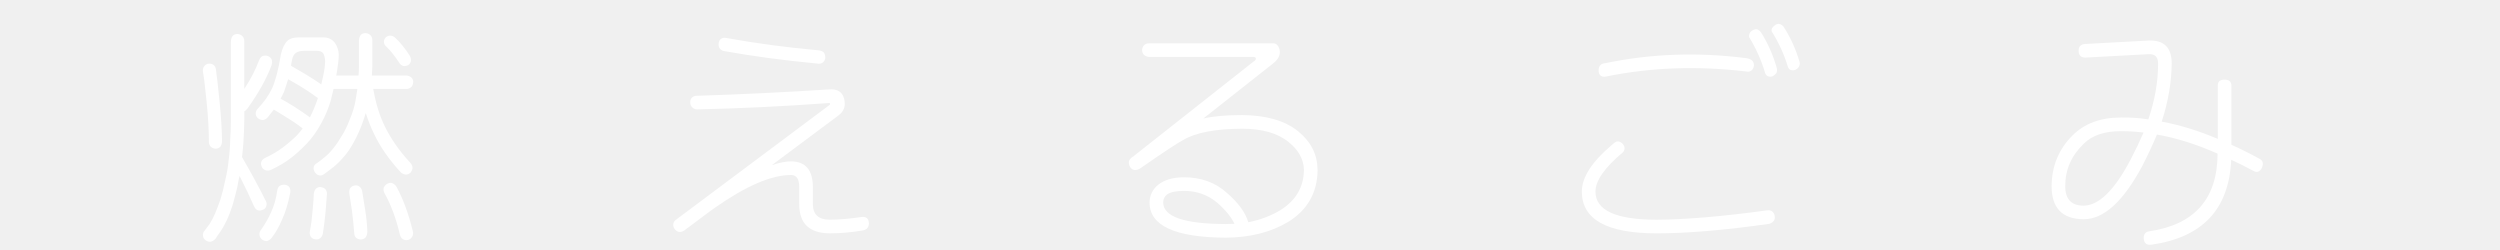
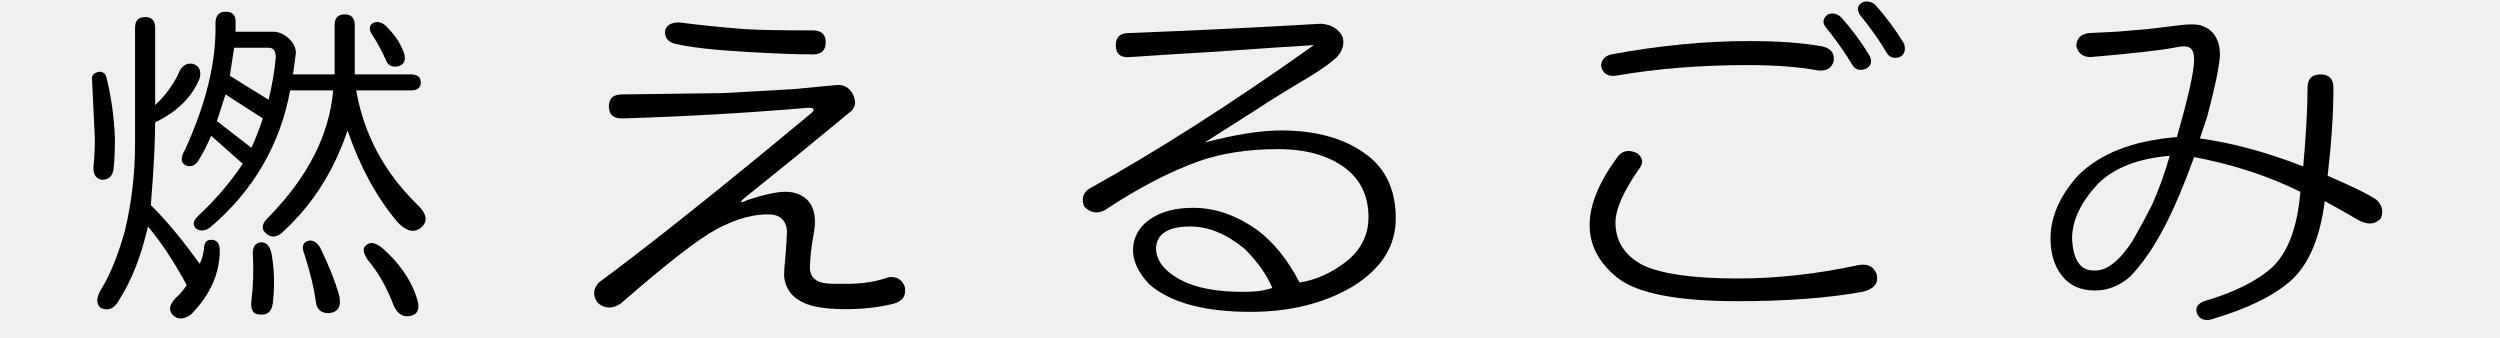
- <svg xmlns="http://www.w3.org/2000/svg" version="1.1" id="レイヤー_1" x="0px" y="0px" width="200px" height="20px" viewBox="0 0 200 20" enable-background="new 0 0 200 20" xml:space="preserve">
+ <svg xmlns="http://www.w3.org/2000/svg" version="1.1" id="レイヤー_1" x="0px" y="0px" width="200px" height="27px" viewBox="0 0 200 27" enable-background="new 0 0 200 27" xml:space="preserve">
  <g>
-     <path fill="#FFFFFF" d="M16.31,5.336c0.073-0.121,0.182-0.2,0.327-0.236c0.157-0.024,0.296,0,0.418,0.072   c0.133,0.097,0.206,0.225,0.218,0.382c0.073,0.472,0.169,1.326,0.291,2.561c0.121,1.187,0.188,2.252,0.2,3.196   c-0.012,0.182-0.061,0.327-0.145,0.436c-0.097,0.098-0.224,0.146-0.381,0.146c-0.158-0.012-0.279-0.061-0.363-0.146   c-0.109-0.097-0.164-0.235-0.164-0.417c0-0.944-0.061-2.004-0.182-3.179c-0.121-1.223-0.218-2.016-0.291-2.379   C16.213,5.603,16.238,5.457,16.31,5.336z M18.617,2.866c0.097-0.097,0.224-0.146,0.381-0.146c0.157,0.012,0.278,0.061,0.363,0.146   c0.121,0.097,0.182,0.242,0.182,0.436v3.814c0.521-0.799,0.914-1.562,1.181-2.289c0.073-0.182,0.169-0.297,0.291-0.345   c0.133-0.048,0.272-0.048,0.418,0c0.157,0.073,0.26,0.169,0.309,0.291c0.037,0.146,0.03,0.297-0.018,0.454   c-0.412,1.09-1.054,2.24-1.925,3.451c-0.085,0.109-0.17,0.188-0.254,0.236V9.55c-0.012,0.69-0.036,1.308-0.073,1.852   c-0.024,0.363-0.061,0.751-0.109,1.162c0.787,1.369,1.423,2.543,1.907,3.524c0.073,0.133,0.084,0.261,0.036,0.381   c-0.036,0.158-0.127,0.261-0.272,0.31c-0.169,0.072-0.309,0.084-0.417,0.036c-0.121-0.036-0.224-0.151-0.309-0.346   c-0.315-0.714-0.696-1.514-1.144-2.397c-0.073,0.303-0.133,0.605-0.182,0.908c-0.133,0.558-0.261,1.042-0.381,1.453   c-0.146,0.448-0.297,0.842-0.454,1.181c-0.182,0.375-0.352,0.679-0.509,0.908c-0.182,0.242-0.315,0.437-0.399,0.581   c-0.146,0.146-0.279,0.225-0.4,0.236c-0.133,0.012-0.26-0.024-0.381-0.108c-0.133-0.109-0.206-0.225-0.218-0.346   c-0.024-0.182,0.024-0.333,0.145-0.454c0.109-0.146,0.236-0.314,0.381-0.509c0.157-0.242,0.309-0.532,0.454-0.871   c0.133-0.327,0.272-0.696,0.418-1.108c0.133-0.424,0.26-0.933,0.381-1.525c0.133-0.545,0.224-1.078,0.272-1.599   c0.073-0.521,0.115-1.078,0.127-1.671c0.036-0.472,0.054-1.005,0.054-1.598V3.302C18.484,3.12,18.532,2.975,18.617,2.866z    M32.876,6.171c0.121,0.097,0.182,0.225,0.182,0.382c-0.012,0.182-0.061,0.315-0.146,0.399c-0.121,0.109-0.254,0.164-0.399,0.164   h-2.652c0.193,1.126,0.496,2.113,0.908,2.96c0.484,1.005,1.168,1.986,2.052,2.942c0.121,0.134,0.182,0.279,0.182,0.437   c-0.024,0.133-0.079,0.254-0.163,0.363c-0.134,0.108-0.261,0.157-0.382,0.146c-0.157-0.013-0.297-0.079-0.417-0.2   c-0.933-1.018-1.641-2.04-2.125-3.069c-0.254-0.521-0.472-1.072-0.654-1.653c-0.109,0.363-0.236,0.733-0.381,1.108   c-0.206,0.509-0.418,0.95-0.636,1.325c-0.218,0.4-0.46,0.751-0.727,1.054c-0.279,0.327-0.551,0.6-0.817,0.817   c-0.291,0.218-0.515,0.388-0.672,0.509c-0.157,0.134-0.297,0.193-0.417,0.182c-0.133,0-0.254-0.061-0.363-0.182   c-0.097-0.109-0.152-0.236-0.164-0.382c0-0.182,0.079-0.314,0.236-0.399c0.182-0.121,0.387-0.278,0.617-0.472   c0.267-0.206,0.515-0.461,0.745-0.764c0.218-0.266,0.436-0.587,0.654-0.962c0.242-0.375,0.46-0.823,0.654-1.344   c0.206-0.484,0.351-0.95,0.436-1.398c0.061-0.339,0.115-0.678,0.164-1.017h-1.816c-0.049,0-0.079,0-0.091,0   c-0.073,0.303-0.146,0.605-0.218,0.908c-0.194,0.654-0.442,1.253-0.745,1.798c-0.352,0.654-0.751,1.216-1.199,1.689   c-0.448,0.46-0.872,0.842-1.271,1.144c-0.424,0.327-0.945,0.636-1.562,0.927c-0.158,0.072-0.309,0.085-0.454,0.036   c-0.146-0.061-0.243-0.151-0.291-0.272c-0.072-0.157-0.084-0.297-0.036-0.418c0.061-0.133,0.169-0.235,0.327-0.309   c0.496-0.229,0.95-0.496,1.362-0.799c0.436-0.327,0.823-0.66,1.162-0.999c0.157-0.169,0.309-0.351,0.454-0.545   c-0.363-0.291-0.787-0.582-1.271-0.872c-0.497-0.315-0.842-0.527-1.035-0.636c-0.17,0.218-0.333,0.424-0.49,0.618   c-0.122,0.133-0.254,0.206-0.4,0.218c-0.145-0.012-0.272-0.061-0.381-0.145c-0.121-0.109-0.182-0.236-0.182-0.382   c0-0.145,0.061-0.278,0.182-0.399c0.484-0.509,0.86-1.042,1.126-1.599c0.279-0.617,0.515-1.525,0.708-2.725   c0.121-0.508,0.297-0.872,0.527-1.09c0.193-0.182,0.49-0.272,0.89-0.272h1.925c0.424-0.012,0.75,0.134,0.981,0.436   C26.997,3.731,27.1,4.053,27.1,4.392s-0.061,0.86-0.182,1.562C26.906,5.978,26.9,6.008,26.9,6.044h1.78   c0.024-0.254,0.036-0.515,0.036-0.781V3.229c0.012-0.182,0.061-0.327,0.146-0.436c0.097-0.097,0.224-0.145,0.381-0.145   c0.157,0.012,0.278,0.061,0.363,0.145c0.121,0.097,0.182,0.243,0.182,0.436v2.034c-0.012,0.267-0.024,0.527-0.037,0.781h2.761   C32.634,6.044,32.755,6.087,32.876,6.171z M22.395,14.854c0.121-0.061,0.26-0.085,0.418-0.072c0.146,0.024,0.26,0.091,0.345,0.199   c0.073,0.134,0.091,0.291,0.054,0.473c-0.169,0.848-0.381,1.544-0.636,2.089c-0.254,0.605-0.533,1.096-0.835,1.471   c-0.109,0.146-0.242,0.236-0.399,0.272c-0.133,0-0.261-0.042-0.381-0.127c-0.122-0.108-0.188-0.224-0.2-0.345   c-0.024-0.17,0.019-0.315,0.127-0.437c0.339-0.484,0.605-0.95,0.799-1.398c0.242-0.521,0.405-1.096,0.49-1.726   C22.201,15.071,22.274,14.938,22.395,14.854z M25.429,7.861V7.843c-0.037-0.037-0.073-0.061-0.109-0.073   c-0.4-0.303-0.872-0.618-1.417-0.944c-0.375-0.218-0.66-0.382-0.854-0.491c-0.109,0.375-0.225,0.727-0.345,1.054   c-0.085,0.182-0.17,0.351-0.254,0.508c0.242,0.122,0.605,0.333,1.09,0.636c0.472,0.303,0.89,0.588,1.253,0.854   C25.035,8.915,25.247,8.406,25.429,7.861z M26.01,4.882c-0.012-0.254-0.061-0.454-0.145-0.599   c-0.085-0.146-0.272-0.218-0.563-0.218h-0.944c-0.303,0-0.533,0.055-0.69,0.164c-0.157,0.121-0.26,0.315-0.309,0.581   c-0.036,0.146-0.061,0.297-0.073,0.454c0.242,0.134,0.636,0.363,1.181,0.69c0.46,0.279,0.872,0.545,1.235,0.799   c0.036-0.194,0.079-0.381,0.127-0.563C25.949,5.657,26.01,5.221,26.01,4.882z M25.247,15.126c0.097-0.109,0.218-0.163,0.363-0.163   c0.157,0.012,0.291,0.061,0.399,0.145c0.109,0.121,0.157,0.261,0.146,0.418c-0.024,0.279-0.061,0.751-0.109,1.417   c-0.061,0.654-0.134,1.235-0.218,1.744c-0.036,0.169-0.115,0.296-0.236,0.381c-0.109,0.085-0.243,0.109-0.4,0.073   c-0.145-0.024-0.254-0.091-0.327-0.2c-0.085-0.146-0.109-0.297-0.073-0.454c0.097-0.484,0.169-1.042,0.218-1.671   c0.061-0.654,0.091-1.078,0.091-1.271C25.114,15.374,25.162,15.235,25.247,15.126z M27.99,15.09c0.073-0.121,0.182-0.2,0.327-0.236   c0.157-0.048,0.296-0.03,0.417,0.055s0.2,0.206,0.236,0.363c0.048,0.278,0.127,0.769,0.236,1.471   c0.109,0.666,0.169,1.271,0.182,1.816c-0.012,0.182-0.061,0.327-0.145,0.437c-0.085,0.097-0.206,0.151-0.363,0.163   c-0.146,0-0.272-0.042-0.381-0.127c-0.109-0.097-0.164-0.236-0.164-0.418c-0.037-0.521-0.097-1.114-0.182-1.78   c-0.097-0.678-0.164-1.113-0.2-1.308C27.929,15.356,27.941,15.211,27.99,15.09z M30.769,15.471   c-0.085-0.157-0.109-0.309-0.073-0.454c0.061-0.133,0.151-0.235,0.272-0.309c0.157-0.084,0.296-0.103,0.417-0.055   c0.146,0.062,0.261,0.164,0.345,0.31c0.521,0.956,0.951,2.125,1.29,3.505c0.048,0.182,0.036,0.333-0.037,0.454   c-0.073,0.134-0.182,0.225-0.327,0.272c-0.158,0.037-0.297,0.019-0.418-0.054c-0.121-0.073-0.206-0.206-0.254-0.4   C31.683,17.469,31.277,16.379,30.769,15.471z M30.714,3.356c-0.012-0.121,0.036-0.242,0.146-0.363   c0.109-0.097,0.224-0.145,0.345-0.145c0.146,0,0.279,0.054,0.4,0.164c0.412,0.375,0.805,0.86,1.181,1.453   c0.073,0.145,0.103,0.278,0.091,0.399c-0.024,0.146-0.097,0.261-0.218,0.345c-0.134,0.061-0.261,0.085-0.382,0.073   c-0.145-0.037-0.26-0.127-0.345-0.272c-0.339-0.521-0.678-0.945-1.017-1.271C30.781,3.628,30.714,3.501,30.714,3.356z" />
-     <path fill="#FFFFFF" d="M66.352,8.406c0.049-0.024,0.066-0.061,0.055-0.109c0-0.037-0.024-0.055-0.072-0.055   c-3.657,0.267-7.163,0.436-10.518,0.509c-0.157,0.012-0.296-0.037-0.417-0.146c-0.121-0.097-0.182-0.242-0.182-0.436   c0-0.169,0.055-0.296,0.164-0.381c0.109-0.097,0.254-0.139,0.436-0.127c3.415-0.109,6.921-0.278,10.518-0.509   c0.642-0.048,1.035,0.188,1.181,0.708c0.169,0.593,0.012,1.06-0.473,1.398l-5.304,3.959c0.617-0.206,1.132-0.309,1.544-0.309   c1.162,0.012,1.744,0.696,1.744,2.053v1.38c0.012,0.823,0.46,1.235,1.344,1.235c0.727,0,1.58-0.072,2.562-0.218   c0.169-0.024,0.309,0.006,0.417,0.091c0.098,0.084,0.151,0.224,0.164,0.418c-0.013,0.205-0.073,0.351-0.182,0.436   c-0.121,0.085-0.255,0.133-0.399,0.146c-0.872,0.146-1.726,0.218-2.562,0.218c-1.623-0.012-2.434-0.787-2.434-2.325v-1.38   c0-0.643-0.219-0.963-0.654-0.963c-1.574,0-3.603,0.872-6.085,2.615l-0.072,0.055l-0.037,0.019l-0.145,0.108l-0.109,0.073   l-0.019,0.018l-0.054,0.036l-0.019,0.019l-1.58,1.181l-0.019,0.019l-0.236,0.163c-0.073,0.061-0.115,0.097-0.127,0.109   c-0.145,0.097-0.278,0.145-0.399,0.145c-0.133,0-0.254-0.061-0.363-0.182s-0.164-0.254-0.164-0.399   c0.012-0.157,0.073-0.278,0.182-0.363l0.037-0.036l0.036-0.019l0.018-0.018L66.352,8.406z M65.499,4.028   c0.182,0.024,0.315,0.079,0.399,0.164c0.085,0.109,0.128,0.254,0.128,0.436c-0.024,0.17-0.098,0.297-0.219,0.382   c-0.108,0.084-0.26,0.109-0.454,0.072c-2.664-0.254-5.11-0.581-7.338-0.98c-0.157-0.012-0.291-0.073-0.399-0.182   c-0.098-0.097-0.14-0.236-0.127-0.418c0.012-0.182,0.078-0.315,0.199-0.399c0.134-0.085,0.291-0.103,0.473-0.055   C60.498,3.471,62.944,3.798,65.499,4.028z" />
-     <path fill="#FFFFFF" d="M102.371,3.992c0.072,0.388-0.098,0.745-0.509,1.072l-5.594,4.414c0.812-0.182,1.841-0.272,3.088-0.272   c1.937,0.012,3.432,0.442,4.486,1.29c1.029,0.835,1.55,1.859,1.563,3.069c0,0.013,0,0.037,0,0.073   c0.012,0.012,0.018,0.024,0.018,0.036h-0.018c-0.036,1.756-0.806,3.106-2.307,4.051c-1.393,0.848-3.076,1.277-5.049,1.289   c-4.057-0.024-6.085-0.962-6.085-2.815c0.012-0.581,0.242-1.053,0.69-1.416c0.496-0.4,1.187-0.6,2.07-0.6   c1.368,0,2.513,0.418,3.433,1.253c0.908,0.787,1.478,1.568,1.708,2.344c0.98-0.194,1.852-0.527,2.615-0.999   c1.211-0.775,1.822-1.841,1.835-3.197c-0.024-0.836-0.424-1.568-1.199-2.198c-0.872-0.726-2.125-1.089-3.759-1.089   c-2.155,0.012-3.724,0.315-4.704,0.907c-0.376,0.182-1.515,0.933-3.415,2.253c0.048-0.049,0.048-0.049,0,0   c0.012-0.036,0.012-0.036,0,0c-0.157,0.108-0.315,0.157-0.473,0.146c-0.157-0.024-0.278-0.109-0.363-0.255   c-0.072-0.133-0.103-0.272-0.091-0.418c0.024-0.145,0.134-0.278,0.327-0.399c0.012-0.012,0.024-0.018,0.036-0.018l0.019-0.019   l0.018-0.019l9.555-7.537c0.146-0.084,0.212-0.169,0.2-0.254c0-0.073-0.055-0.115-0.164-0.127h-8.373   c-0.146-0.012-0.272-0.061-0.382-0.146c-0.121-0.097-0.182-0.242-0.182-0.436c0.024-0.157,0.079-0.278,0.163-0.363   c0.109-0.097,0.242-0.145,0.4-0.145h9.953C102.122,3.478,102.286,3.653,102.371,3.992z M98.048,17.923   c0.242-0.012,0.479-0.018,0.708-0.018c-0.254-0.545-0.715-1.108-1.38-1.689c-0.751-0.63-1.635-0.944-2.652-0.944   c-0.63,0-1.078,0.091-1.344,0.272c-0.219,0.17-0.327,0.388-0.327,0.653C93.065,17.336,94.73,17.911,98.048,17.923z" />
-     <path fill="#FFFFFF" d="M129.308,11.33c0.133-0.037,0.261-0.013,0.382,0.072c0.12,0.072,0.205,0.182,0.254,0.327   c0.048,0.146,0.019,0.29-0.091,0.436c-1.478,1.235-2.216,2.289-2.216,3.161c0,1.501,1.635,2.252,4.904,2.252   c2.301-0.012,5.231-0.261,8.791-0.745c0.134-0.024,0.261-0.012,0.382,0.037c0.133,0.084,0.218,0.205,0.254,0.363   c0.036,0.169,0.019,0.309-0.055,0.417c-0.084,0.121-0.206,0.206-0.363,0.255c-3.572,0.509-6.575,0.763-9.009,0.763   c-3.996,0-5.994-1.114-5.994-3.342c0-1.139,0.805-2.386,2.416-3.742C129.083,11.463,129.198,11.378,129.308,11.33z M139.643,4.646   c0.206,0.024,0.37,0.079,0.491,0.163c0.133,0.109,0.193,0.261,0.182,0.454c-0.037,0.194-0.115,0.327-0.236,0.4   c-0.109,0.073-0.242,0.091-0.399,0.054c-3.876-0.46-7.6-0.327-11.171,0.4c-0.146,0.036-0.272,0.03-0.382-0.018   c-0.146-0.073-0.225-0.206-0.236-0.4c-0.012-0.193,0.024-0.345,0.109-0.454c0.097-0.121,0.254-0.188,0.472-0.2   C132.093,4.295,135.816,4.162,139.643,4.646z M142.149,5.463c0.024,0.133,0.012,0.26-0.036,0.381   c-0.072,0.097-0.17,0.182-0.291,0.254c-0.133,0.048-0.26,0.048-0.381,0c-0.098-0.037-0.17-0.109-0.218-0.218   c-0.303-1.029-0.733-1.998-1.29-2.906c-0.024-0.084-0.012-0.188,0.036-0.309c0.061-0.121,0.151-0.206,0.272-0.254   c0.134-0.073,0.255-0.091,0.363-0.055c0.097,0.049,0.182,0.115,0.255,0.2C141.417,3.429,141.847,4.398,142.149,5.463z    M142.677,2.121c0.557,0.86,0.986,1.804,1.289,2.833c0.036,0.133,0.019,0.261-0.055,0.381c-0.048,0.097-0.145,0.182-0.29,0.254   c-0.134,0.048-0.261,0.048-0.382,0c-0.085-0.036-0.151-0.109-0.199-0.218c-0.303-1.005-0.733-1.95-1.29-2.834   c-0.036-0.084-0.03-0.182,0.019-0.291c0.072-0.109,0.169-0.2,0.29-0.272c0.134-0.073,0.255-0.084,0.363-0.036   C142.519,1.976,142.604,2.037,142.677,2.121z" />
-     <path fill="#FFFFFF" d="M173.737,5.082c-0.013,1.49-0.279,3.04-0.8,4.65c1.453,0.266,2.949,0.727,4.486,1.379v-4.25   c-0.012-0.327,0.17-0.49,0.545-0.49c0.363,0,0.545,0.163,0.545,0.49v4.722c0.739,0.327,1.478,0.696,2.217,1.108   c0.302,0.133,0.375,0.381,0.218,0.744c-0.17,0.327-0.406,0.399-0.709,0.218c-0.605-0.326-1.187-0.617-1.743-0.871   c-0.17,3.947-2.295,6.212-6.376,6.793c-0.363,0.048-0.569-0.097-0.617-0.436c-0.036-0.376,0.108-0.588,0.436-0.636   c3.633-0.533,5.455-2.604,5.468-6.213c-1.695-0.75-3.313-1.259-4.85-1.525c-0.352,0.835-0.751,1.689-1.199,2.561   c-1.514,2.809-3.069,4.214-4.668,4.214c-1.708-0.013-2.562-0.896-2.562-2.652c0.012-1.599,0.569-2.948,1.671-4.05   c0.957-0.957,2.24-1.435,3.852-1.435c0.012-0.012,0.042-0.012,0.091,0c0-0.012,0.006-0.018,0.018-0.018v0.018   c0.702-0.012,1.405,0.036,2.107,0.146c0.521-1.526,0.781-3.016,0.781-4.469c0-0.533-0.261-0.781-0.781-0.745l-5.031,0.272   c-0.352,0-0.533-0.169-0.545-0.508c-0.013-0.375,0.169-0.569,0.545-0.582l5.031-0.272C173.113,3.187,173.737,3.798,173.737,5.082z    M166.689,16.452c1.223-0.012,2.477-1.241,3.76-3.688c0.388-0.738,0.732-1.459,1.035-2.161c-0.593-0.073-1.198-0.109-1.816-0.109   c-1.308,0-2.295,0.333-2.961,0.999c-0.992,0.944-1.489,2.077-1.489,3.396C165.218,15.932,165.708,16.452,166.689,16.452z" />
+     <path d="M7.933,5.739c0.305,0,0.497,0.144,0.574,0.427c0.382,1.494,0.612,3.131,0.689,4.908c0,0.997-0.04,1.814-0.115,2.455   c-0.077,0.57-0.384,0.854-0.919,0.854c-0.459-0.07-0.689-0.39-0.689-0.96c0.075-0.782,0.115-1.564,0.115-2.348   C7.511,9.297,7.434,7.697,7.358,6.273C7.358,5.99,7.548,5.811,7.933,5.739z M11.608,1.364c0.535,0,0.804,0.285,0.804,0.854v6.189   c0.765-0.71,1.378-1.529,1.838-2.455c0.23-0.64,0.612-0.923,1.149-0.854c0.535,0.144,0.727,0.534,0.574,1.174   c-0.614,1.494-1.8,2.668-3.561,3.521c0,1.565-0.115,3.771-0.345,6.616c1.224,1.211,2.527,2.774,3.906,4.695   c0.152-0.283,0.268-0.675,0.345-1.174c0-0.497,0.19-0.747,0.574-0.747c0.459,0,0.689,0.285,0.689,0.854   c0,1.852-0.767,3.557-2.298,5.122c-0.614,0.427-1.111,0.427-1.493,0c-0.307-0.356-0.229-0.783,0.23-1.28   c0.382-0.356,0.689-0.712,0.919-1.067c-0.996-1.849-2.03-3.414-3.102-4.694c-0.537,2.348-1.303,4.305-2.297,5.868   c-0.384,0.711-0.881,0.924-1.494,0.641c-0.384-0.356-0.345-0.891,0.115-1.601C8.852,21.89,9.463,20.358,10,18.438   c0.535-2.275,0.804-4.588,0.804-6.936V2.218C10.804,1.649,11.072,1.364,11.608,1.364z M18.042,0.938   c0.535,0,0.804,0.25,0.804,0.747c0,0.213,0,0.499,0,0.854h2.987c0.459,0,0.879,0.179,1.264,0.534   c0.382,0.357,0.574,0.747,0.574,1.174L23.44,5.953h3.331V2.004c0-0.568,0.268-0.854,0.804-0.854c0.535,0,0.804,0.285,0.804,0.854   v3.948h4.48c0.535,0,0.804,0.214,0.804,0.641s-0.27,0.64-0.804,0.64h-4.365c0.612,3.486,2.22,6.509,4.825,9.07   c0.842,0.783,0.957,1.424,0.345,1.921c-0.537,0.427-1.149,0.285-1.838-0.427c-1.686-1.991-3.026-4.445-4.021-7.363   c-1.074,3.201-2.757,5.869-5.055,8.003c-0.537,0.57-1.034,0.641-1.493,0.214c-0.384-0.355-0.307-0.782,0.229-1.28   c3.14-3.201,4.862-6.58,5.169-10.138H23.21c-0.384,2.134-1.111,4.126-2.183,5.976c-1.073,1.851-2.489,3.521-4.25,5.016   c-0.459,0.285-0.844,0.285-1.149,0c-0.229-0.283-0.154-0.604,0.23-0.961c1.378-1.28,2.565-2.667,3.561-4.161l-2.527-2.241   c-0.307,0.712-0.614,1.317-0.919,1.814c-0.307,0.57-0.689,0.747-1.149,0.533c-0.384-0.213-0.384-0.64,0-1.28   c1.684-3.698,2.488-7.043,2.413-10.031C17.237,1.258,17.505,0.938,18.042,0.938z M17.352,9.688l2.757,2.134   c0.305-0.64,0.612-1.422,0.919-2.348l-2.986-1.92L17.352,9.688z M18.386,6.06l3.102,1.921c0.305-1.281,0.498-2.418,0.575-3.415   c0-0.497-0.192-0.747-0.575-0.747H18.73L18.386,6.06z M20.798,19.398c0.459-0.07,0.765,0.213,0.919,0.854   c0.229,1.28,0.268,2.598,0.115,3.948c-0.077,0.71-0.422,1.03-1.034,0.96c-0.537,0-0.767-0.356-0.689-1.066   c0.153-1.209,0.19-2.489,0.115-3.842C20.224,19.755,20.414,19.47,20.798,19.398z M24.589,19.292   c0.382-0.143,0.727,0.036,1.034,0.533c0.689,1.424,1.186,2.668,1.493,3.734c0.23,0.924-0.04,1.423-0.804,1.494   c-0.614,0-0.958-0.285-1.034-0.854c-0.154-1.139-0.459-2.418-0.919-3.842C24.129,19.79,24.205,19.435,24.589,19.292z    M29.299,19.611c0.305-0.283,0.727-0.213,1.264,0.214c1.378,1.21,2.297,2.526,2.757,3.948c0.305,0.854,0.152,1.351-0.459,1.494   c-0.614,0.142-1.073-0.144-1.378-0.854c-0.537-1.423-1.226-2.632-2.068-3.629C29.03,20.217,28.992,19.825,29.299,19.611z    M29.758,1.898c0.305-0.213,0.65-0.177,1.034,0.106c0.689,0.641,1.187,1.353,1.494,2.134c0.229,0.64,0.075,1.032-0.459,1.174   c-0.459,0.072-0.767-0.07-0.919-0.427c-0.307-0.71-0.689-1.422-1.149-2.134C29.528,2.396,29.528,2.111,29.758,1.898z" />
+     <path d="M66.862,6.807c0.612-0.07,1.072,0.178,1.378,0.747c0.305,0.64,0.19,1.139-0.344,1.494l-4.021,3.308l-4.365,3.521   c-0.384,0.356-0.27,0.392,0.345,0.106c1.301-0.427,2.297-0.64,2.986-0.64c0.765,0,1.378,0.25,1.838,0.746   c0.459,0.57,0.612,1.353,0.459,2.348c-0.229,1.281-0.344,2.278-0.344,2.988c0,0.854,0.612,1.28,1.838,1.28h1.148   c1.224,0,2.335-0.177,3.332-0.533c0.612-0.07,1.034,0.179,1.264,0.747c0.152,0.71-0.154,1.174-0.919,1.387   c-1.149,0.283-2.413,0.427-3.791,0.427c-1.838,0-3.102-0.25-3.791-0.747c-0.689-0.427-1.074-1.066-1.149-1.92   c0-0.355,0.038-0.889,0.115-1.601c0.076-0.996,0.115-1.671,0.115-2.028c-0.078-0.781-0.499-1.208-1.264-1.28   c-1.303-0.07-2.757,0.32-4.365,1.174c-1.456,0.784-4.021,2.774-7.696,5.976c-0.689,0.427-1.303,0.391-1.838-0.106   c-0.384-0.57-0.344-1.104,0.115-1.601c3.369-2.489,7.657-5.869,12.866-10.138l4.135-3.415c0.305-0.283,0.229-0.427-0.23-0.427   c-5.054,0.427-10.033,0.712-14.933,0.854c-0.689,0-1.034-0.32-1.034-0.96c0-0.64,0.344-0.96,1.034-0.96l8.156-0.107l5.629-0.32   L66.862,6.807z M59.51,2.325c1.071,0.072,2.909,0.107,5.514,0.107c0.689,0,1.034,0.32,1.034,0.96c0,0.641-0.345,0.96-1.034,0.96   c-1.303,0-3.141-0.07-5.514-0.213c-2.452-0.142-4.29-0.355-5.514-0.64c-0.537-0.142-0.804-0.462-0.804-0.96   c0.075-0.497,0.459-0.747,1.148-0.747C55.949,2.004,57.672,2.183,59.51,2.325z" />
+     <path d="M107.412,2.965c0.152,0.57,0,1.104-0.46,1.601c-0.536,0.499-1.341,1.067-2.412,1.708c-1.456,0.854-2.834,1.708-4.135,2.561   l-4.021,2.561c2.45-0.64,4.48-0.96,6.088-0.96c3.139,0,5.589,0.784,7.352,2.348c1.224,1.139,1.838,2.704,1.838,4.695   c0,2.206-1.148,4.02-3.446,5.442c-2.297,1.351-5.017,2.027-8.156,2.027c-3.753,0-6.472-0.747-8.156-2.241   c-0.844-0.924-1.264-1.813-1.264-2.668c0-0.781,0.267-1.457,0.804-2.027c0.919-0.924,2.258-1.387,4.021-1.387   c1.761,0,3.484,0.605,5.169,1.813c1.301,0.997,2.413,2.385,3.332,4.162c1.378-0.214,2.68-0.817,3.905-1.814   c1.071-0.924,1.608-2.063,1.608-3.414c0-1.494-0.499-2.703-1.493-3.628c-1.379-1.209-3.294-1.814-5.744-1.814   c-2.374,0-4.479,0.32-6.317,0.96c-2.375,0.854-4.902,2.17-7.582,3.948c-0.614,0.285-1.149,0.179-1.608-0.319   c-0.23-0.569-0.115-1.031,0.345-1.388c5.514-3.058,11.525-6.899,18.035-11.524l-3.331,0.213l-4.595,0.32l-3.561,0.213l-3.216,0.213   c-0.766,0.072-1.148-0.248-1.148-0.96c0-0.641,0.344-0.96,1.034-0.96c5.437-0.213,10.568-0.462,15.393-0.747   C106.53,1.97,107.104,2.325,107.412,2.965z M92.479,19.825c0,0.997,0.65,1.851,1.953,2.561c1.224,0.641,2.872,0.961,4.939,0.961   c0.689,0,1.224-0.037,1.608-0.106c0.382-0.072,0.65-0.144,0.804-0.214c-0.46-1.067-1.188-2.098-2.183-3.095   c-1.456-1.209-2.911-1.813-4.365-1.813C93.473,18.118,92.554,18.688,92.479,19.825z" />
+     <path d="M130.96,12.249c0.46,0.357,0.535,0.747,0.229,1.174c-1.303,1.851-1.952,3.308-1.952,4.375c0,1.494,0.727,2.633,2.183,3.414   c1.53,0.712,4.058,1.067,7.581,1.067c3.14,0,6.355-0.355,9.649-1.067c0.765-0.142,1.264,0.107,1.493,0.747   c0.152,0.712-0.229,1.174-1.148,1.388c-2.757,0.497-6.088,0.747-9.994,0.747c-4.749,0-7.926-0.605-9.534-1.814   c-1.533-1.209-2.298-2.631-2.298-4.269c0-1.636,0.765-3.484,2.298-5.549C129.849,12.035,130.347,11.965,130.96,12.249z    M145.778,3.712c0.689,0.144,0.995,0.534,0.919,1.174c-0.154,0.57-0.574,0.819-1.264,0.747c-1.532-0.284-3.408-0.427-5.628-0.427   c-3.754,0-7.276,0.285-10.568,0.854c-0.614,0.072-0.996-0.177-1.149-0.747c0-0.497,0.268-0.817,0.805-0.96   c3.828-0.71,7.504-1.067,11.027-1.067C142.293,3.285,144.246,3.429,145.778,3.712z M146.238,1.151   c0.382-0.142,0.727-0.07,1.033,0.213c0.842,0.925,1.608,1.958,2.298,3.095c0.229,0.499,0.115,0.854-0.345,1.067   c-0.459,0.144-0.804,0.037-1.033-0.32c-0.537-0.924-1.264-1.956-2.183-3.095C145.778,1.756,145.854,1.436,146.238,1.151z    M148.995,0.19c0.382-0.142,0.727-0.07,1.034,0.213c0.842,0.925,1.607,1.958,2.297,3.095c0.152,0.499,0.038,0.854-0.345,1.067   c-0.459,0.144-0.804,0.037-1.033-0.32c-0.537-0.924-1.264-1.956-2.183-3.095C148.535,0.724,148.611,0.404,148.995,0.19z" />
+     <path d="M174.496,2.004c0.612-0.07,1.109-0.07,1.493,0c0.689,0.214,1.149,0.605,1.379,1.174c0.152,0.285,0.229,0.712,0.229,1.281   c-0.077,0.997-0.422,2.633-1.034,4.909l-0.574,1.707c2.603,0.357,5.359,1.104,8.271,2.241c0.229-2.631,0.344-4.73,0.344-6.296   c0-0.71,0.345-1.067,1.034-1.067s1.034,0.357,1.034,1.067c0,2.064-0.154,4.412-0.46,7.042c1.991,0.854,3.292,1.494,3.906,1.921   c0.459,0.427,0.574,0.926,0.345,1.494c-0.46,0.498-1.074,0.533-1.839,0.106c-0.843-0.497-1.723-0.995-2.642-1.494   c-0.384,2.988-1.303,5.122-2.757,6.403c-1.379,1.208-3.523,2.24-6.433,3.094c-0.537,0.07-0.882-0.106-1.034-0.533   c-0.154-0.427,0.038-0.747,0.574-0.96c2.45-0.712,4.288-1.636,5.514-2.774c1.225-1.209,1.953-3.201,2.183-5.976   c-2.604-1.281-5.438-2.205-8.5-2.775c-0.767,2.134-1.533,3.949-2.298,5.442c-0.919,1.779-1.877,3.167-2.872,4.162   c-0.843,0.712-1.762,1.067-2.757,1.067c-1.148,0-2.029-0.391-2.642-1.174c-0.614-0.782-0.919-1.777-0.919-2.988   c0-1.707,0.727-3.378,2.183-5.016c1.761-1.777,4.402-2.809,7.926-3.094c0.919-3.201,1.379-5.264,1.379-6.189   c0-0.497-0.115-0.817-0.345-0.96c-0.229-0.142-0.651-0.142-1.264,0c-1.148,0.213-3.371,0.463-6.663,0.747   c-0.613,0-0.996-0.283-1.148-0.854c0-0.64,0.345-0.995,1.034-1.067l2.183-0.107l2.527-0.213L174.496,2.004z M167.834,14.703   c-1.379,1.494-2.068,2.953-2.068,4.375c0.075,1.707,0.65,2.561,1.724,2.561c0.994,0.072,2.028-0.71,3.102-2.347   c0.611-1.067,1.148-2.063,1.607-2.988c0.535-1.209,0.995-2.489,1.379-3.842C171.05,12.676,169.135,13.422,167.834,14.703z" />
  </g>
+   <g>
+ </g>
</svg>
